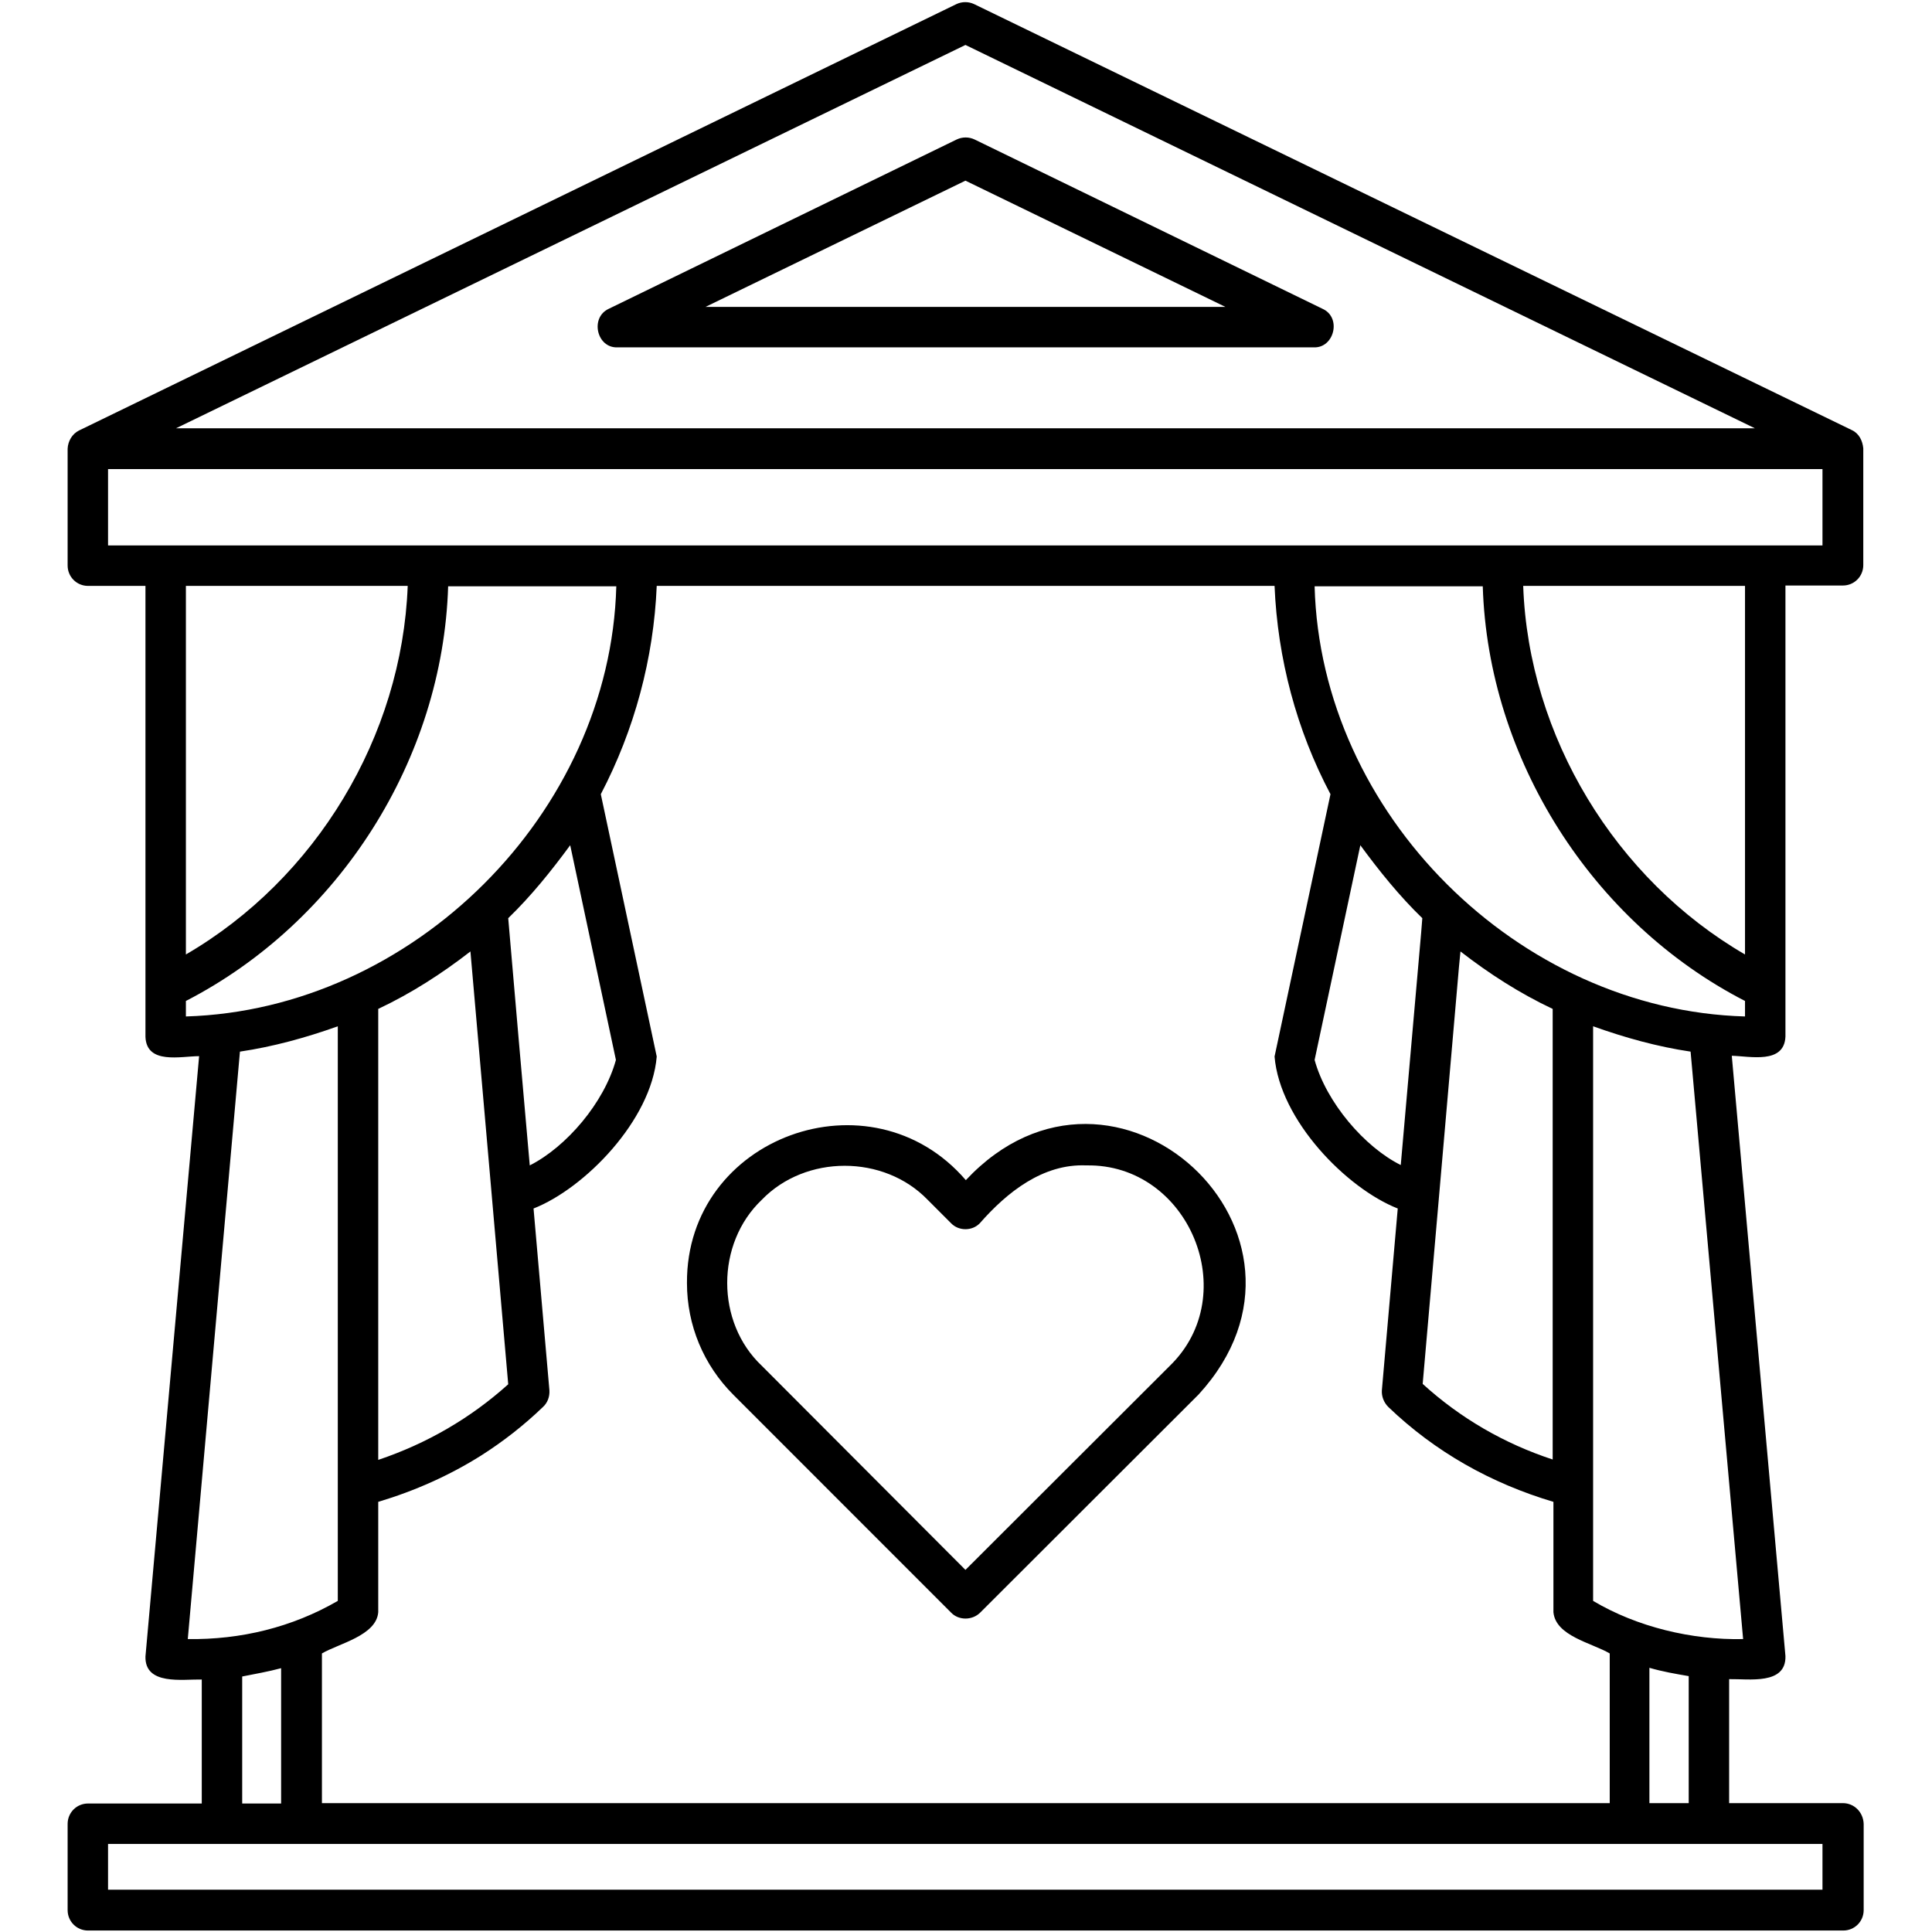
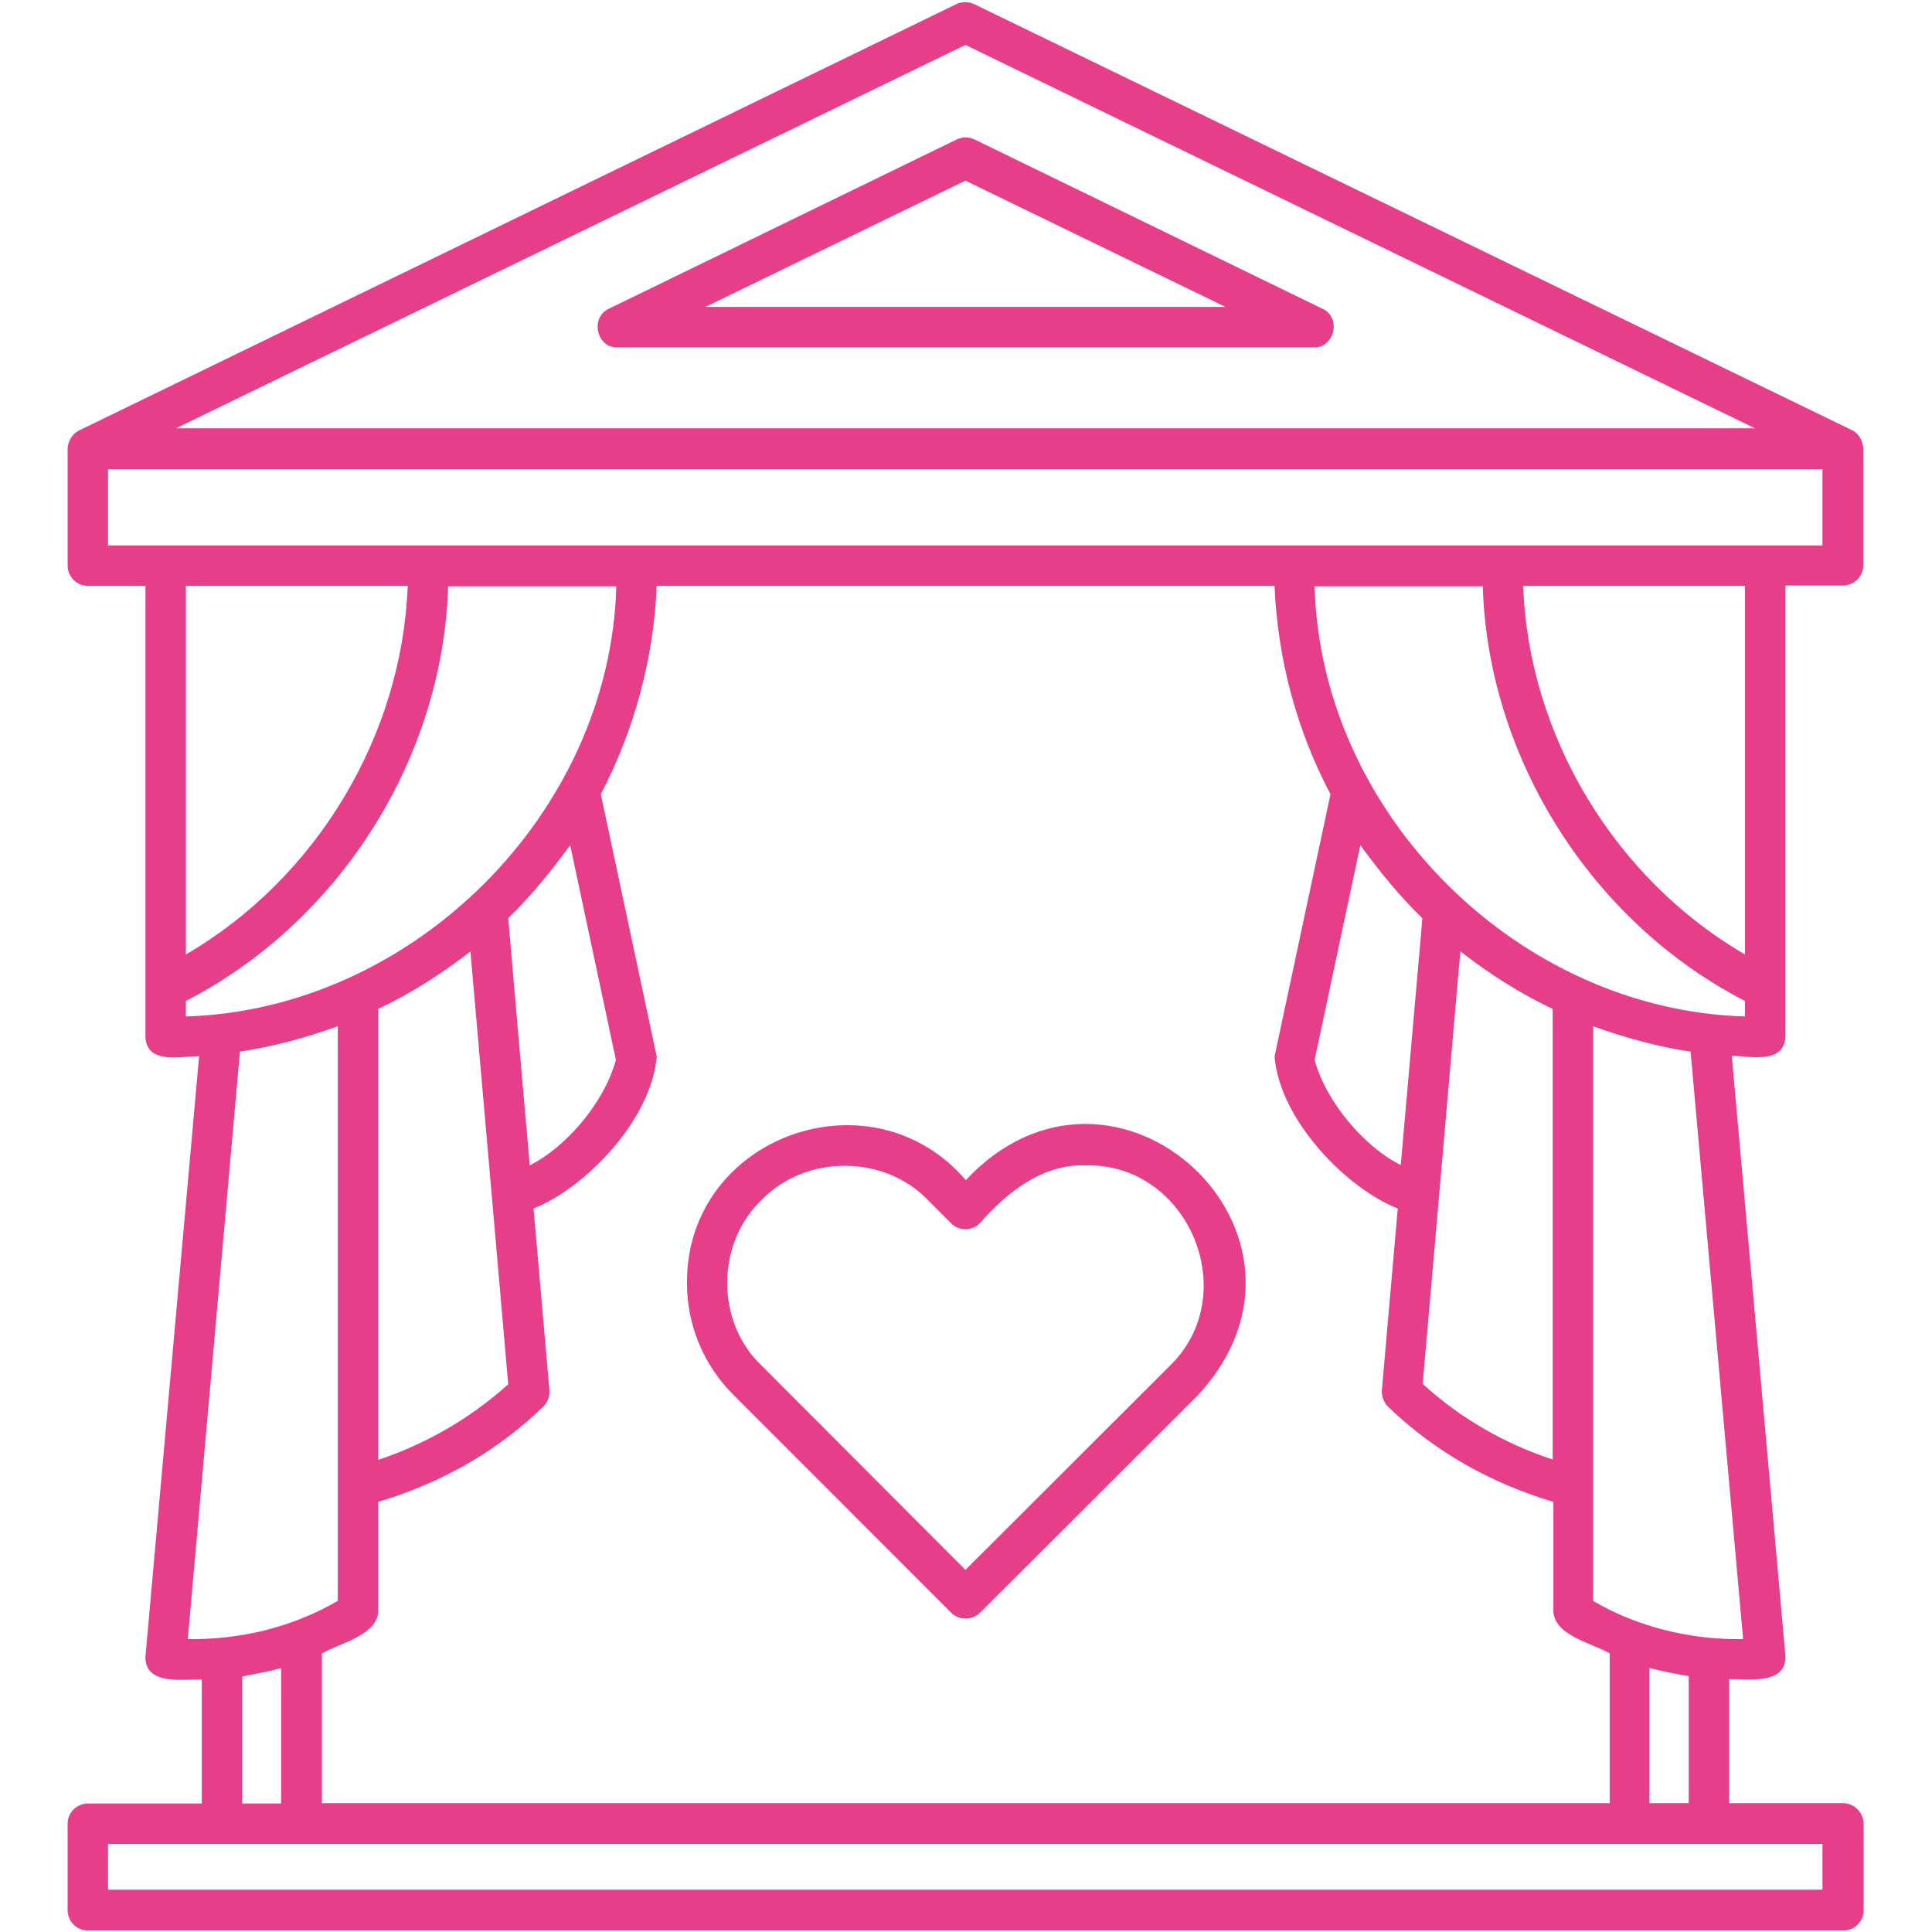
<svg xmlns="http://www.w3.org/2000/svg" width="1080" zoomAndPan="magnify" viewBox="0 0 810 810" height="1080" preserveAspectRatio="xMidYMid meet" version="1.0">
  <defs>
    <clipPath id="d182fd3457">
      <path d="M 28.352 0 L 781.352 0 L 781.352 810 L 28.352 810 Z M 28.352 0 " clip-rule="nonzero" />
    </clipPath>
  </defs>
  <g clip-path="url(#d182fd3457)">
-     <path fill="#000000" d="M 398.75 676.094 C 401.918 679.422 407.621 679.422 410.949 676.094 L 502.52 584.645 C 564.148 517.445 467.348 428.059 404.93 494.785 C 365.164 448.504 287.695 476.559 288.012 537.891 C 288.012 555.645 294.98 572.285 307.496 584.805 Z M 319.379 503.023 C 337.758 484.008 370.551 484.008 388.93 503.023 C 388.93 503.023 398.75 512.852 398.75 512.852 C 401.918 516.18 407.621 516.18 410.789 512.852 C 422.199 499.855 437.25 487.809 455.469 488.602 C 498.402 487.809 521.371 542.805 490.32 572.758 C 490.32 572.758 404.77 658.184 404.77 658.184 L 319.379 572.602 C 300.051 554.375 300.051 521.41 319.379 503.023 Z M 772.637 755.973 L 724.949 755.973 L 724.949 703.988 C 733.188 703.828 748.871 706.523 748.555 694.32 L 726.059 442.641 C 733.664 442.801 748.082 446.285 748.555 434.559 C 748.555 434.559 748.555 245.48 748.555 245.48 L 772.637 245.48 C 777.391 245.48 781.191 241.68 781.191 236.922 L 781.191 187.949 C 780.875 184.781 779.449 181.77 776.438 180.344 L 408.414 1.727 C 406.039 0.617 403.344 0.617 400.969 1.727 L 33.102 180.5 C 30.25 181.93 28.508 184.941 28.352 188.109 L 28.352 237.082 C 28.352 241.836 32.152 245.641 36.906 245.641 L 60.984 245.641 L 60.984 434.715 C 61.461 446.445 75.879 442.801 83.48 442.801 L 60.984 694.477 C 60.668 706.684 76.512 703.988 84.59 704.145 L 84.59 756.129 L 36.906 756.129 C 32.152 756.129 28.352 759.934 28.352 764.688 L 28.352 800.824 C 28.352 805.578 32.152 809.383 36.906 809.383 L 772.797 809.383 C 777.547 809.383 781.352 805.578 781.352 800.824 L 781.352 764.688 C 781.191 759.773 777.391 755.973 772.637 755.973 Z M 730.812 687.188 C 709.426 687.664 686.293 682.117 667.918 671.18 L 667.918 430.277 C 681.223 435.035 694.848 438.836 708.789 440.898 Z M 708 702.719 L 708 755.973 L 691.523 755.973 L 691.523 699.234 C 696.91 700.816 702.453 701.77 708 702.719 Z M 158.578 629.656 C 173.945 625.059 188.52 618.562 201.828 610.164 C 211.016 604.297 219.57 597.641 227.648 589.875 C 229.551 588.133 230.5 585.598 230.344 582.902 L 223.691 506.672 C 245.078 498.27 273.117 469.742 275.336 442.957 C 275.336 442.957 251.891 332.969 251.891 332.969 C 265.988 306.023 274.07 276.07 275.336 245.641 L 534.363 245.641 C 535.629 276.07 543.551 306.023 557.809 332.969 L 534.363 442.957 C 536.582 469.742 564.621 498.27 586.012 506.672 L 579.355 582.902 C 579.199 585.438 580.148 587.973 582.051 589.875 C 601.695 608.734 625.141 621.891 651.281 629.656 L 651.281 675.934 C 652.234 685.918 667.281 688.773 674.887 693.211 L 674.887 755.973 L 134.973 755.973 L 134.973 693.211 C 141.941 689.09 157.785 685.762 158.578 675.934 C 158.578 675.934 158.578 629.656 158.578 629.656 Z M 213.074 580.367 C 197.23 594.629 178.855 605.25 158.578 612.066 L 158.578 422.988 C 172.359 416.492 185.191 408.25 197.23 398.898 C 201.668 449.93 208.641 529.016 213.074 580.367 Z M 213.074 384.953 C 222.738 375.602 231.137 365.141 239.059 354.363 L 258.227 444.383 C 253.316 462.293 237.473 480.836 222.105 488.602 C 220.047 465.621 214.977 407.297 213.074 384.953 Z M 595.832 390.973 L 587.277 488.445 C 572.227 480.996 556.066 462.293 551.156 444.383 C 551.156 444.383 570.328 354.363 570.328 354.363 C 578.246 365.141 586.645 375.602 596.309 384.953 Z M 603.277 502.074 C 603.277 502.074 611.676 405.395 611.676 405.395 L 612.309 398.898 C 624.348 408.25 637.184 416.492 650.965 422.988 L 650.965 611.906 C 630.688 605.25 612.309 594.629 596.465 580.207 Z M 731.605 426.156 C 636.547 423.465 553.691 341.207 551.156 245.801 L 621.656 245.801 C 623.875 318.07 667.441 386.695 731.605 419.66 Z M 731.605 400.168 C 677.266 368.629 640.824 308.719 638.609 245.641 L 731.605 245.641 Z M 404.77 18.844 L 735.723 179.551 L 73.816 179.551 Z M 45.301 228.684 L 45.301 196.668 L 764.082 196.668 L 764.082 228.684 Z M 170.934 245.641 C 168.559 308.719 132.438 368.469 77.938 400.168 L 77.938 245.641 Z M 77.938 426.156 L 77.938 419.66 C 142.258 386.535 185.668 318.227 187.887 245.801 L 258.387 245.801 C 255.852 341.051 172.992 423.305 77.938 426.156 Z M 78.73 687.188 L 100.594 440.898 C 114.535 438.836 128.316 435.035 141.625 430.277 C 141.625 465.781 141.625 639.484 141.625 671.18 C 122.457 682.273 100.91 687.504 78.73 687.188 Z M 117.859 699.391 L 117.859 756.129 L 101.543 756.129 L 101.543 702.879 C 107.086 701.77 112.633 700.816 117.859 699.391 Z M 764.238 792.266 L 45.301 792.266 L 45.301 773.09 L 764.082 773.09 L 764.082 792.266 Z M 554.484 129.469 L 408.574 58.465 C 406.195 57.355 403.504 57.355 401.129 58.465 L 255.215 129.469 C 247.297 133.113 250.148 145.953 258.859 145.633 C 258.859 145.633 550.84 145.633 550.84 145.633 C 559.395 145.953 562.562 133.113 554.484 129.469 Z M 295.773 128.676 L 404.77 75.742 L 513.77 128.676 Z M 295.773 128.676 " fill-opacity="1" fill-rule="nonzero" />
+     <path fill="#E63E88" d="M 398.75 676.094 C 401.918 679.422 407.621 679.422 410.949 676.094 L 502.52 584.645 C 564.148 517.445 467.348 428.059 404.93 494.785 C 365.164 448.504 287.695 476.559 288.012 537.891 C 288.012 555.645 294.98 572.285 307.496 584.805 Z M 319.379 503.023 C 337.758 484.008 370.551 484.008 388.93 503.023 C 388.93 503.023 398.75 512.852 398.75 512.852 C 401.918 516.18 407.621 516.18 410.789 512.852 C 422.199 499.855 437.25 487.809 455.469 488.602 C 498.402 487.809 521.371 542.805 490.32 572.758 C 490.32 572.758 404.77 658.184 404.77 658.184 L 319.379 572.602 C 300.051 554.375 300.051 521.41 319.379 503.023 Z M 772.637 755.973 L 724.949 755.973 L 724.949 703.988 C 733.188 703.828 748.871 706.523 748.555 694.32 L 726.059 442.641 C 733.664 442.801 748.082 446.285 748.555 434.559 C 748.555 434.559 748.555 245.48 748.555 245.48 L 772.637 245.48 C 777.391 245.48 781.191 241.68 781.191 236.922 L 781.191 187.949 C 780.875 184.781 779.449 181.77 776.438 180.344 L 408.414 1.727 C 406.039 0.617 403.344 0.617 400.969 1.727 L 33.102 180.5 C 30.25 181.93 28.508 184.941 28.352 188.109 L 28.352 237.082 C 28.352 241.836 32.152 245.641 36.906 245.641 L 60.984 245.641 L 60.984 434.715 C 61.461 446.445 75.879 442.801 83.48 442.801 L 60.984 694.477 C 60.668 706.684 76.512 703.988 84.59 704.145 L 84.59 756.129 L 36.906 756.129 C 32.152 756.129 28.352 759.934 28.352 764.688 L 28.352 800.824 C 28.352 805.578 32.152 809.383 36.906 809.383 L 772.797 809.383 C 777.547 809.383 781.352 805.578 781.352 800.824 L 781.352 764.688 C 781.191 759.773 777.391 755.973 772.637 755.973 Z M 730.812 687.188 C 709.426 687.664 686.293 682.117 667.918 671.18 L 667.918 430.277 C 681.223 435.035 694.848 438.836 708.789 440.898 Z M 708 702.719 L 708 755.973 L 691.523 755.973 L 691.523 699.234 C 696.91 700.816 702.453 701.77 708 702.719 Z M 158.578 629.656 C 173.945 625.059 188.52 618.562 201.828 610.164 C 211.016 604.297 219.57 597.641 227.648 589.875 C 229.551 588.133 230.5 585.598 230.344 582.902 L 223.691 506.672 C 245.078 498.27 273.117 469.742 275.336 442.957 C 275.336 442.957 251.891 332.969 251.891 332.969 C 265.988 306.023 274.07 276.07 275.336 245.641 L 534.363 245.641 C 535.629 276.07 543.551 306.023 557.809 332.969 L 534.363 442.957 C 536.582 469.742 564.621 498.27 586.012 506.672 L 579.355 582.902 C 579.199 585.438 580.148 587.973 582.051 589.875 C 601.695 608.734 625.141 621.891 651.281 629.656 L 651.281 675.934 C 652.234 685.918 667.281 688.773 674.887 693.211 L 674.887 755.973 L 134.973 755.973 L 134.973 693.211 C 141.941 689.09 157.785 685.762 158.578 675.934 C 158.578 675.934 158.578 629.656 158.578 629.656 Z M 213.074 580.367 C 197.23 594.629 178.855 605.25 158.578 612.066 L 158.578 422.988 C 172.359 416.492 185.191 408.25 197.23 398.898 C 201.668 449.93 208.641 529.016 213.074 580.367 Z M 213.074 384.953 C 222.738 375.602 231.137 365.141 239.059 354.363 L 258.227 444.383 C 253.316 462.293 237.473 480.836 222.105 488.602 C 220.047 465.621 214.977 407.297 213.074 384.953 Z M 595.832 390.973 L 587.277 488.445 C 572.227 480.996 556.066 462.293 551.156 444.383 C 551.156 444.383 570.328 354.363 570.328 354.363 C 578.246 365.141 586.645 375.602 596.309 384.953 Z M 603.277 502.074 C 603.277 502.074 611.676 405.395 611.676 405.395 L 612.309 398.898 C 624.348 408.25 637.184 416.492 650.965 422.988 L 650.965 611.906 C 630.688 605.25 612.309 594.629 596.465 580.207 Z M 731.605 426.156 C 636.547 423.465 553.691 341.207 551.156 245.801 L 621.656 245.801 C 623.875 318.07 667.441 386.695 731.605 419.66 Z M 731.605 400.168 C 677.266 368.629 640.824 308.719 638.609 245.641 L 731.605 245.641 Z M 404.77 18.844 L 735.723 179.551 L 73.816 179.551 Z M 45.301 228.684 L 45.301 196.668 L 764.082 196.668 L 764.082 228.684 Z M 170.934 245.641 C 168.559 308.719 132.438 368.469 77.938 400.168 L 77.938 245.641 Z M 77.938 426.156 L 77.938 419.66 C 142.258 386.535 185.668 318.227 187.887 245.801 L 258.387 245.801 C 255.852 341.051 172.992 423.305 77.938 426.156 Z M 78.73 687.188 L 100.594 440.898 C 114.535 438.836 128.316 435.035 141.625 430.277 C 141.625 465.781 141.625 639.484 141.625 671.18 C 122.457 682.273 100.91 687.504 78.73 687.188 Z M 117.859 699.391 L 117.859 756.129 L 101.543 756.129 L 101.543 702.879 C 107.086 701.77 112.633 700.816 117.859 699.391 Z M 764.238 792.266 L 45.301 792.266 L 45.301 773.09 L 764.082 773.09 L 764.082 792.266 Z M 554.484 129.469 L 408.574 58.465 C 406.195 57.355 403.504 57.355 401.129 58.465 L 255.215 129.469 C 247.297 133.113 250.148 145.953 258.859 145.633 C 258.859 145.633 550.84 145.633 550.84 145.633 C 559.395 145.953 562.562 133.113 554.484 129.469 Z M 295.773 128.676 L 404.77 75.742 L 513.77 128.676 Z M 295.773 128.676 " fill-opacity="1" fill-rule="nonzero" />
  </g>
</svg>
